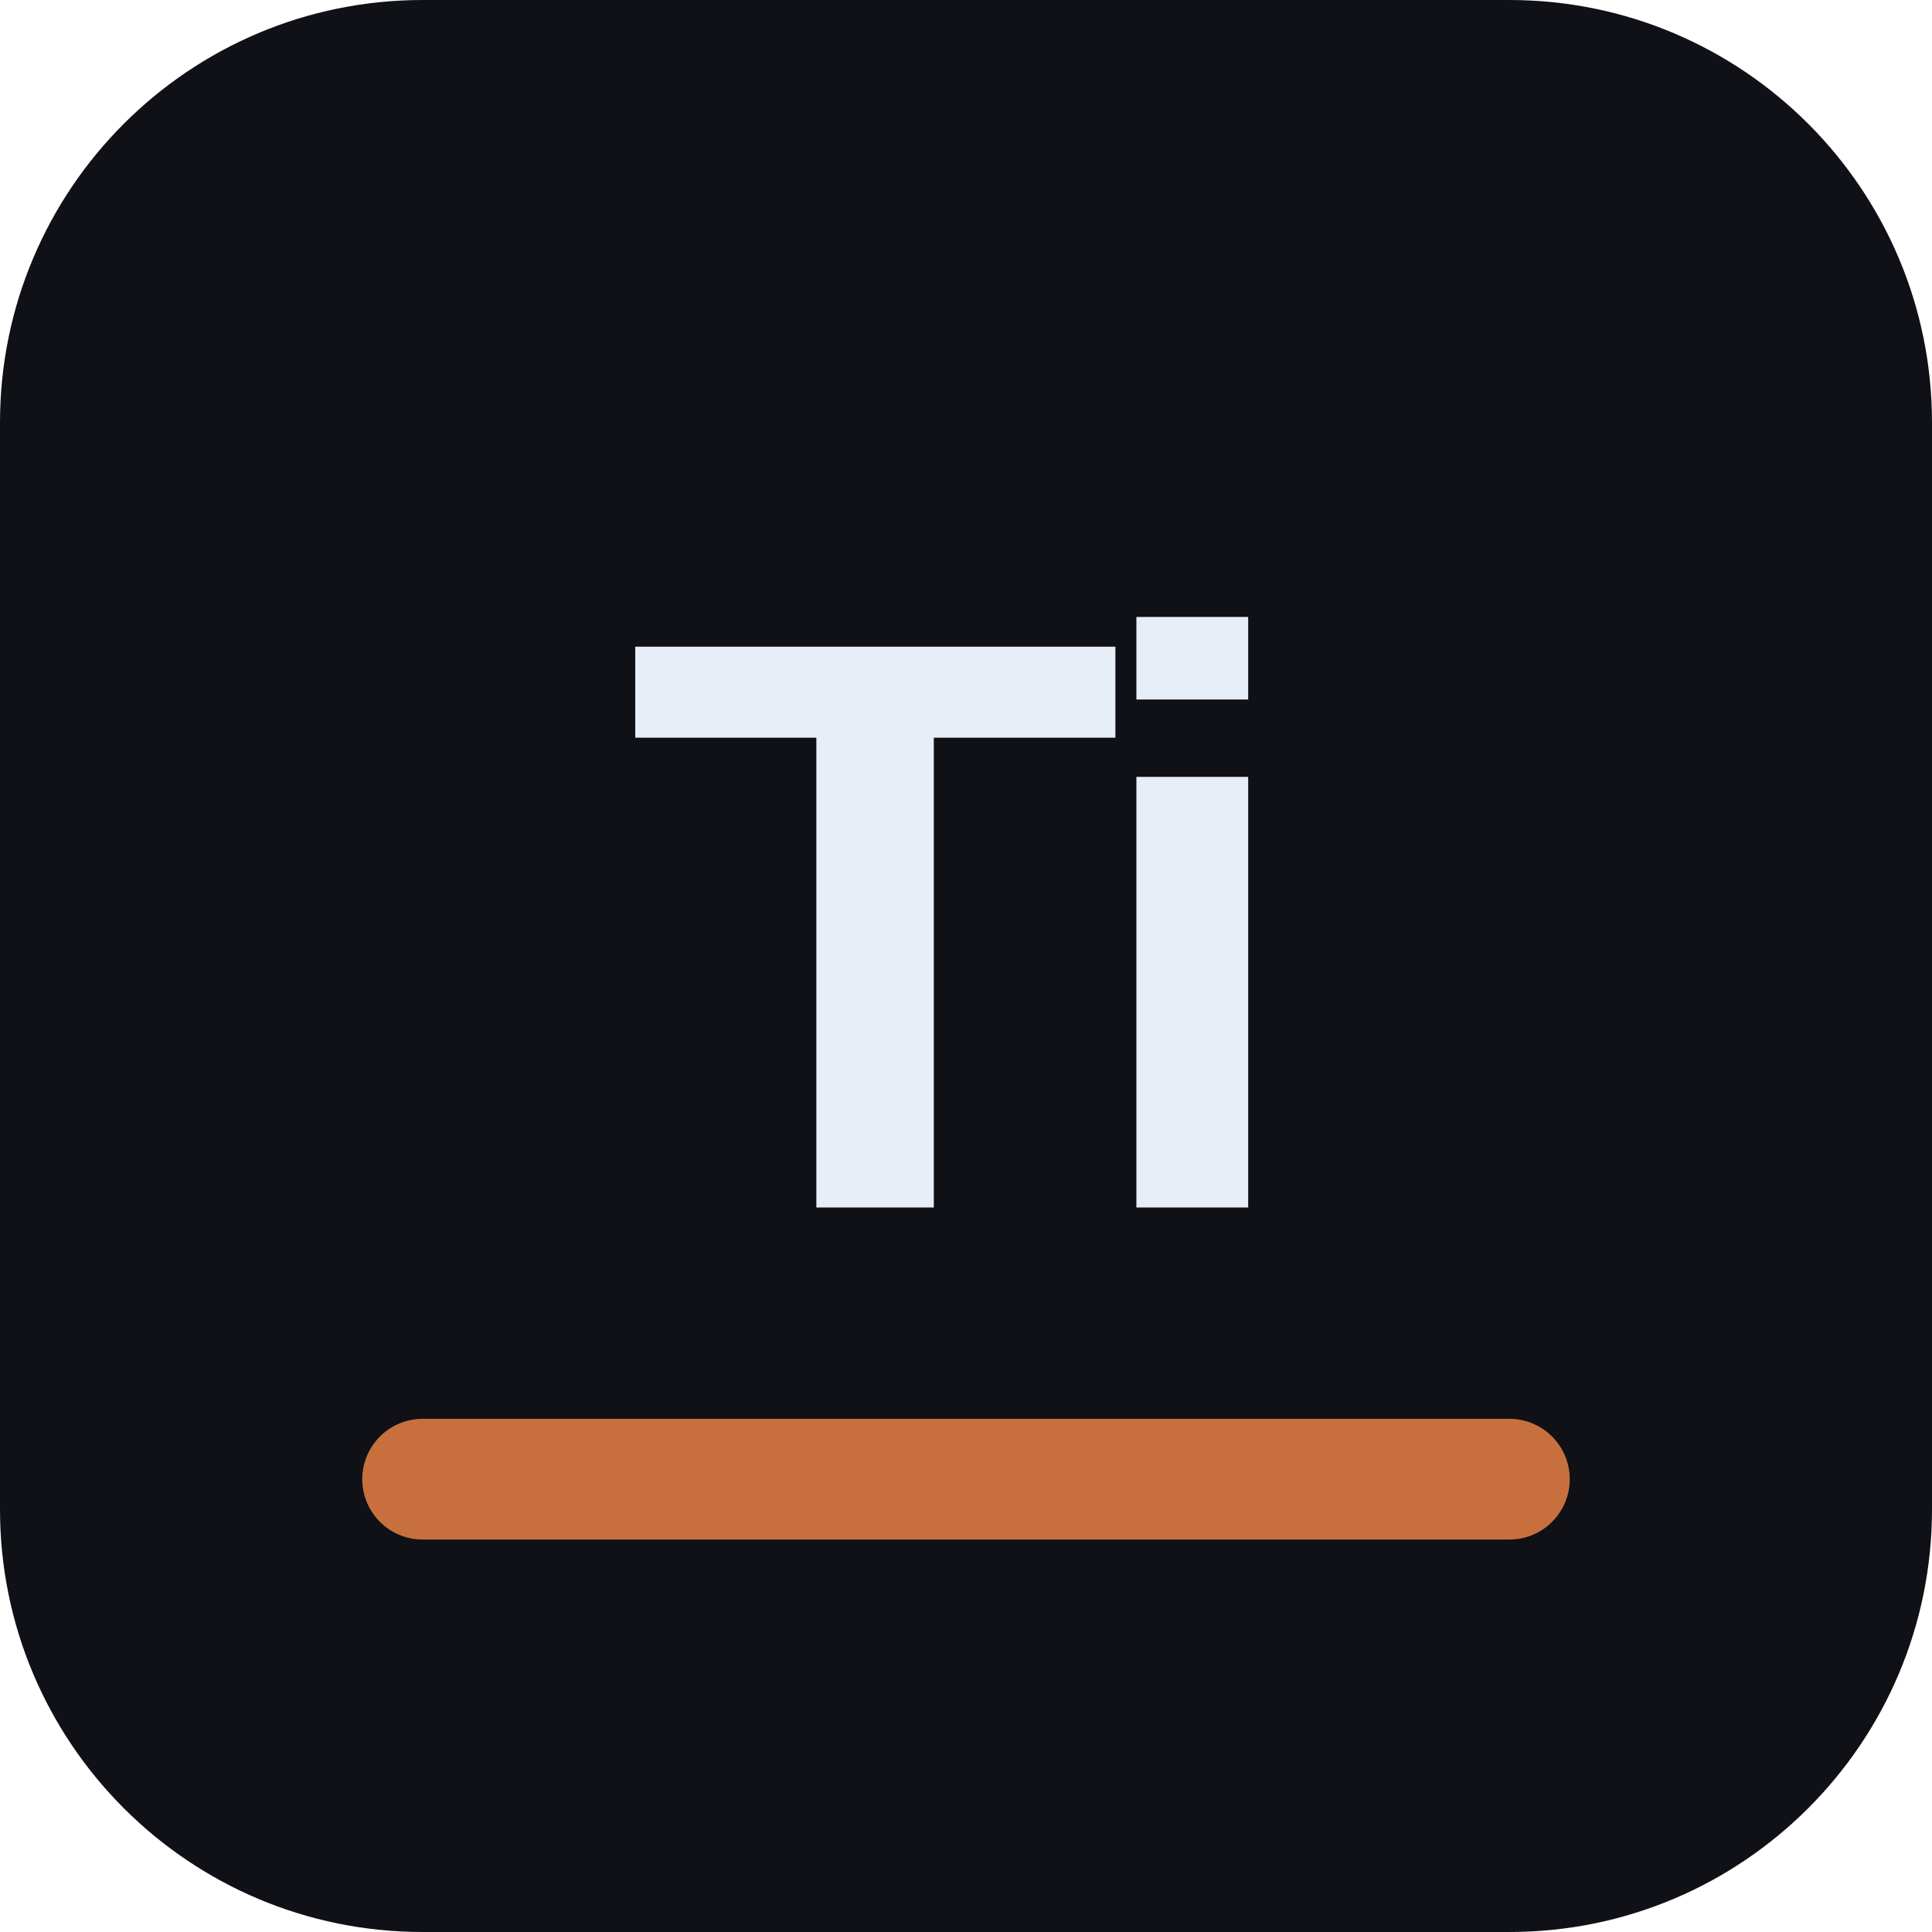
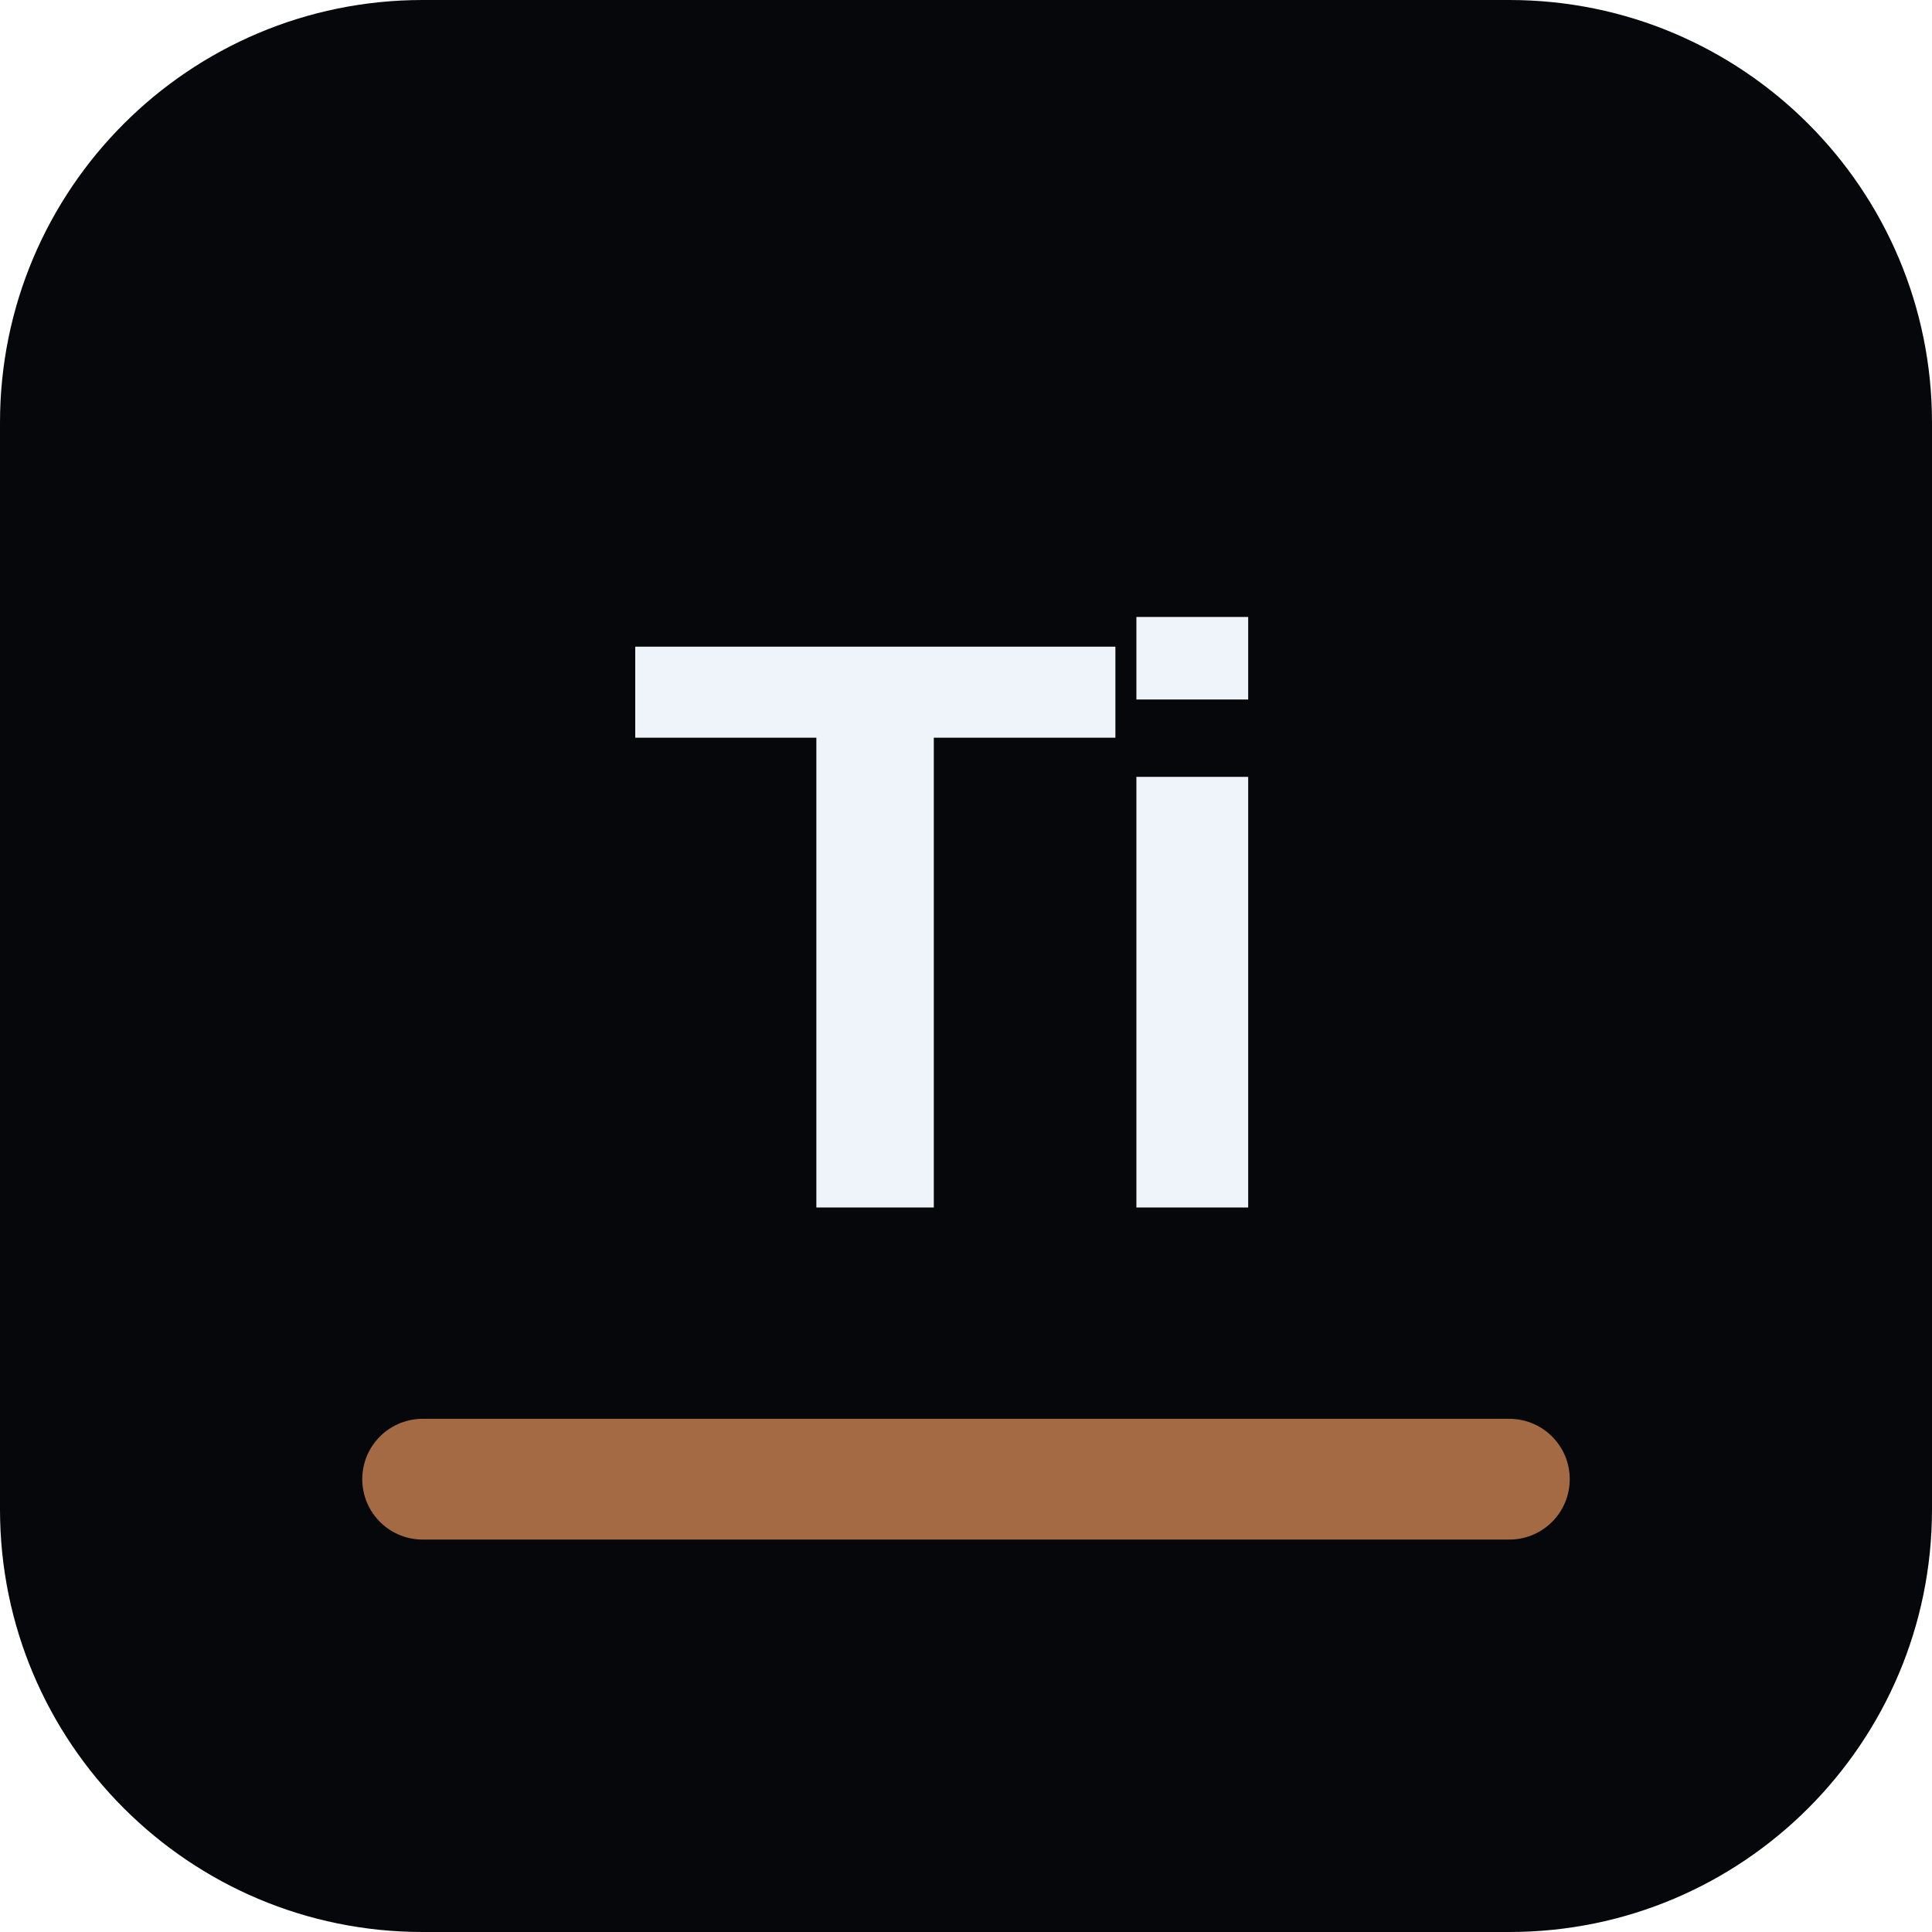
<svg xmlns="http://www.w3.org/2000/svg" viewBox="0 0 64 64" role="img" aria-label="TITANIUM 3DP">
-   <rect width="64" height="64" rx="14" fill="#0f1117" />
-   <path d="M14 49h36" stroke="#c7703d" stroke-width="4" stroke-linecap="round" />
-   <text x="32" y="40" fill="#e7eef8" font-family="Arial, Helvetica, sans-serif" font-size="27" font-weight="800" letter-spacing="-1" text-anchor="middle">
+   <rect width="64" height="64" rx="14" fill="#05070b" />
+   <path d="M14 49h36" stroke="#a46a44" stroke-width="4" stroke-linecap="round" />
+   <text x="32" y="40" fill="#eef4fa" font-family="Arial, Helvetica, sans-serif" font-size="27" font-weight="800" letter-spacing="-1" text-anchor="middle">
    Ti
  </text>
</svg>
